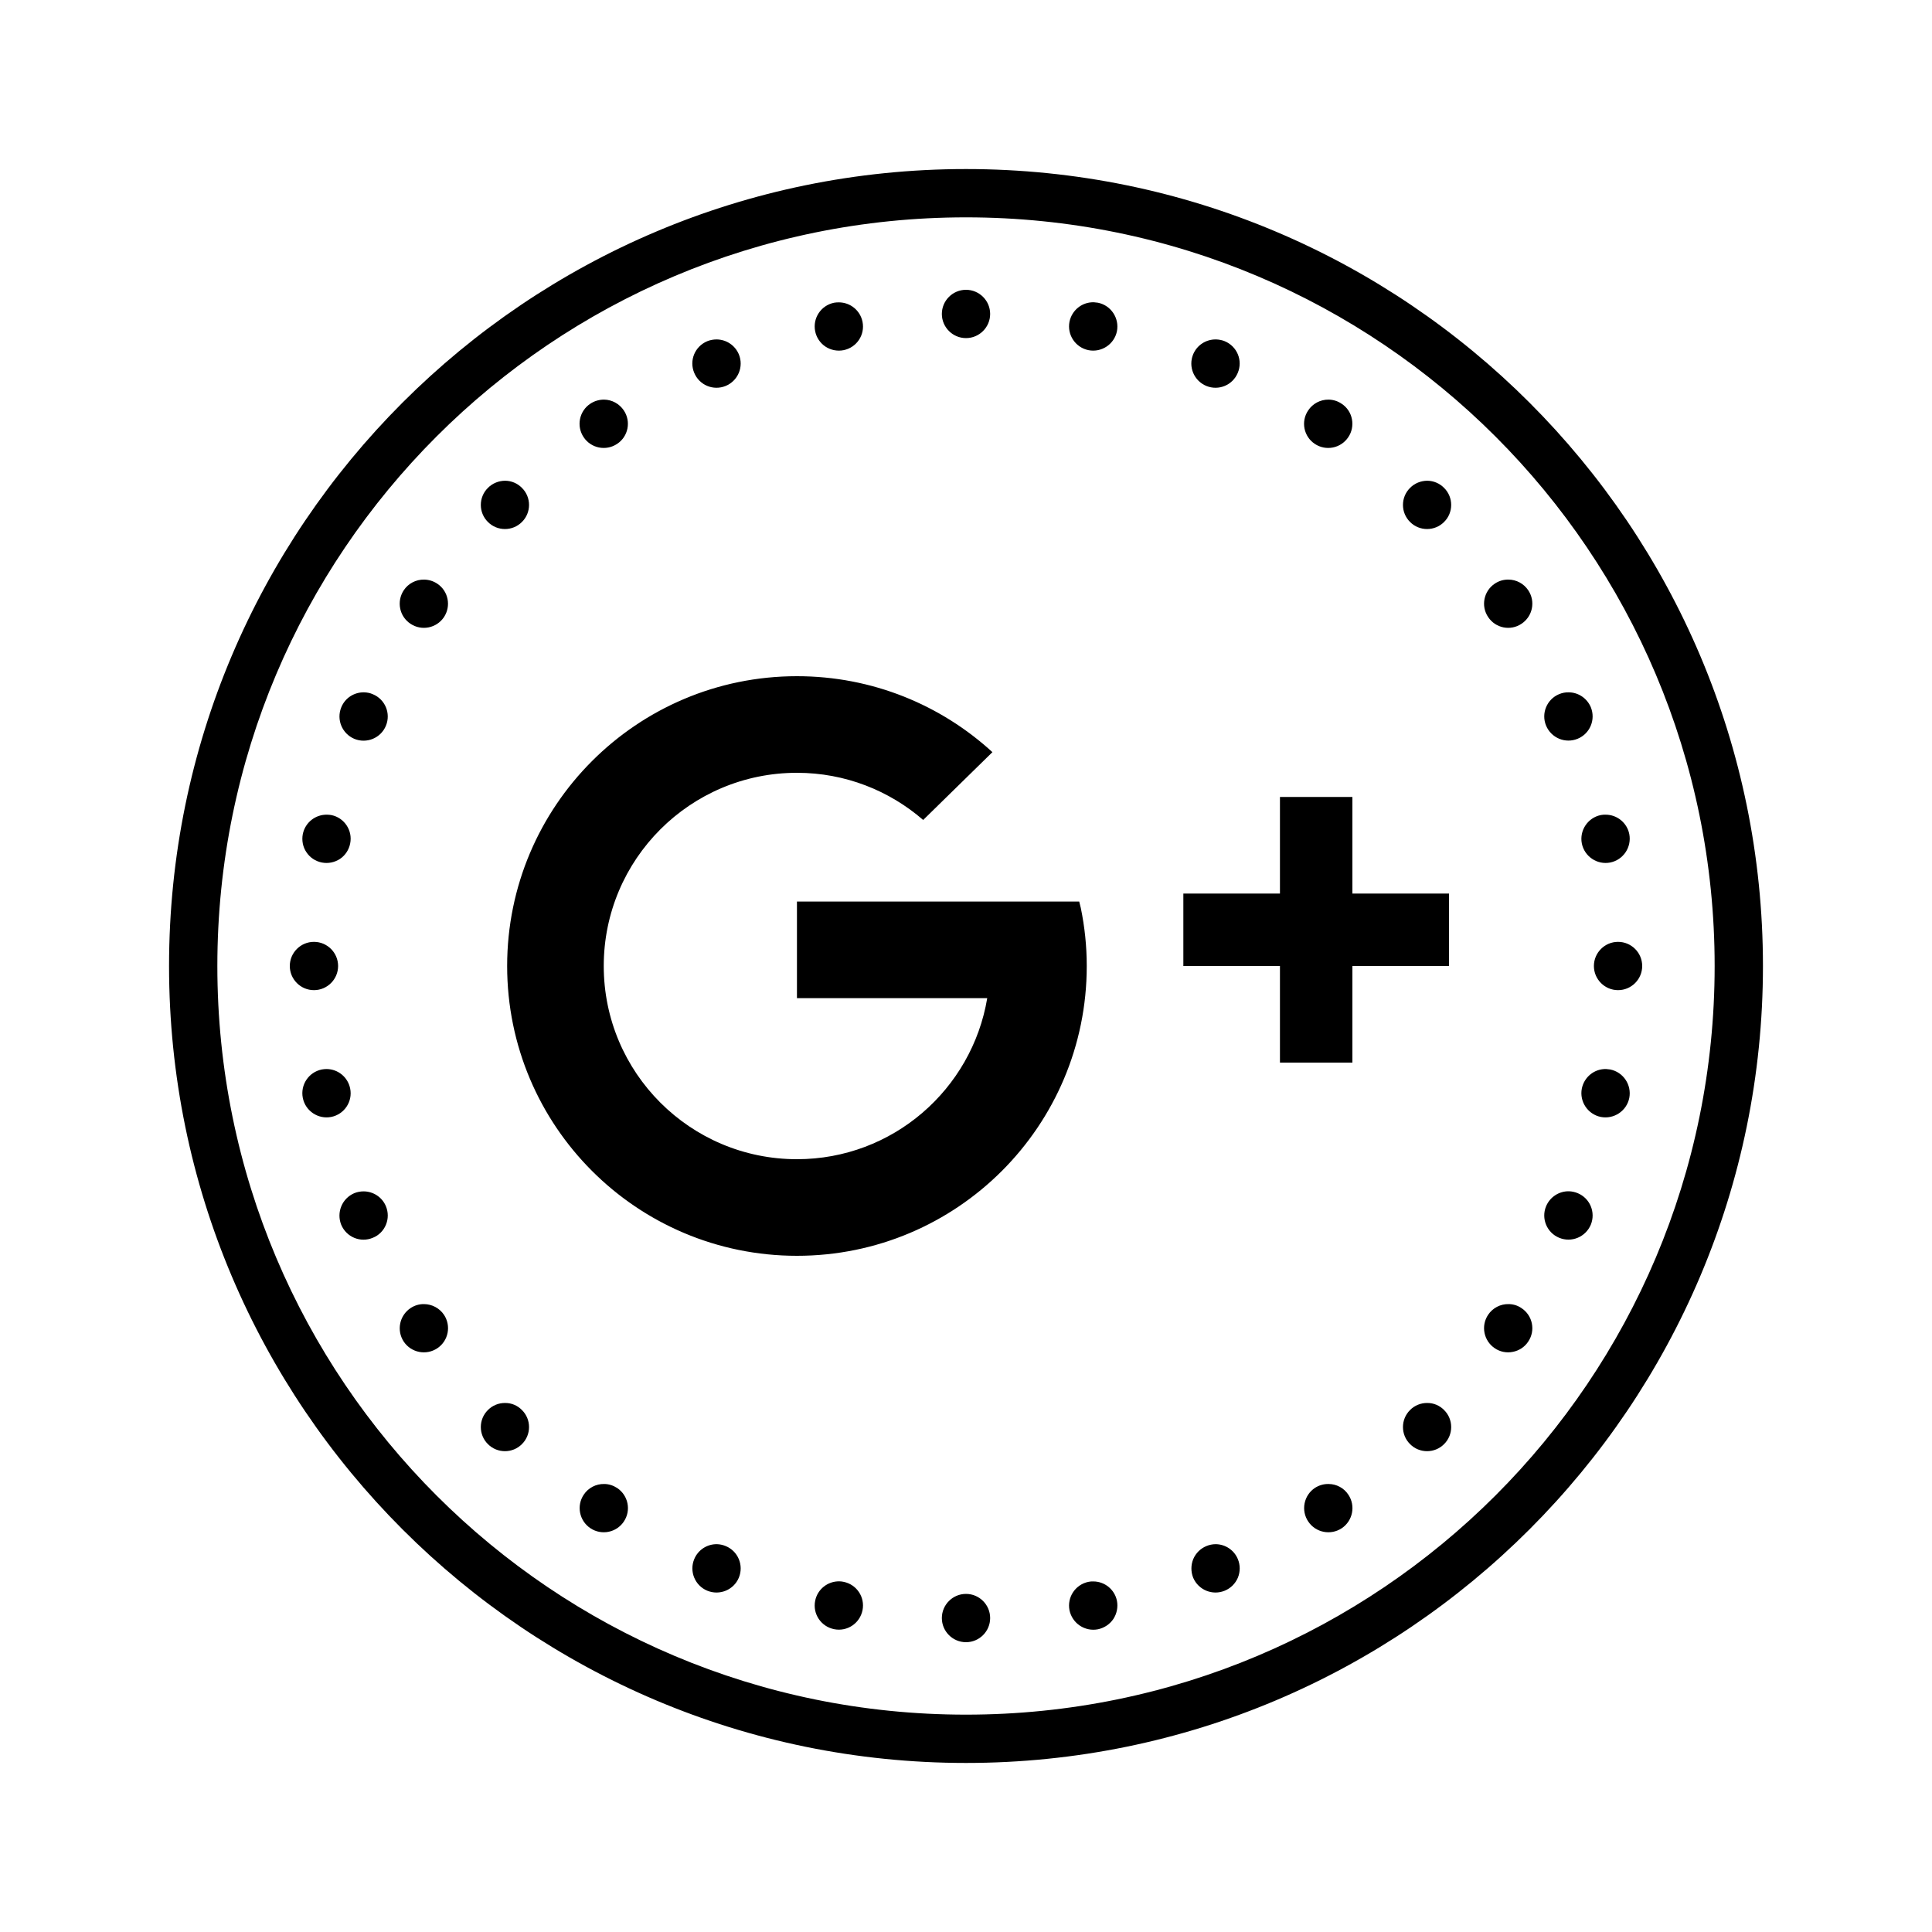
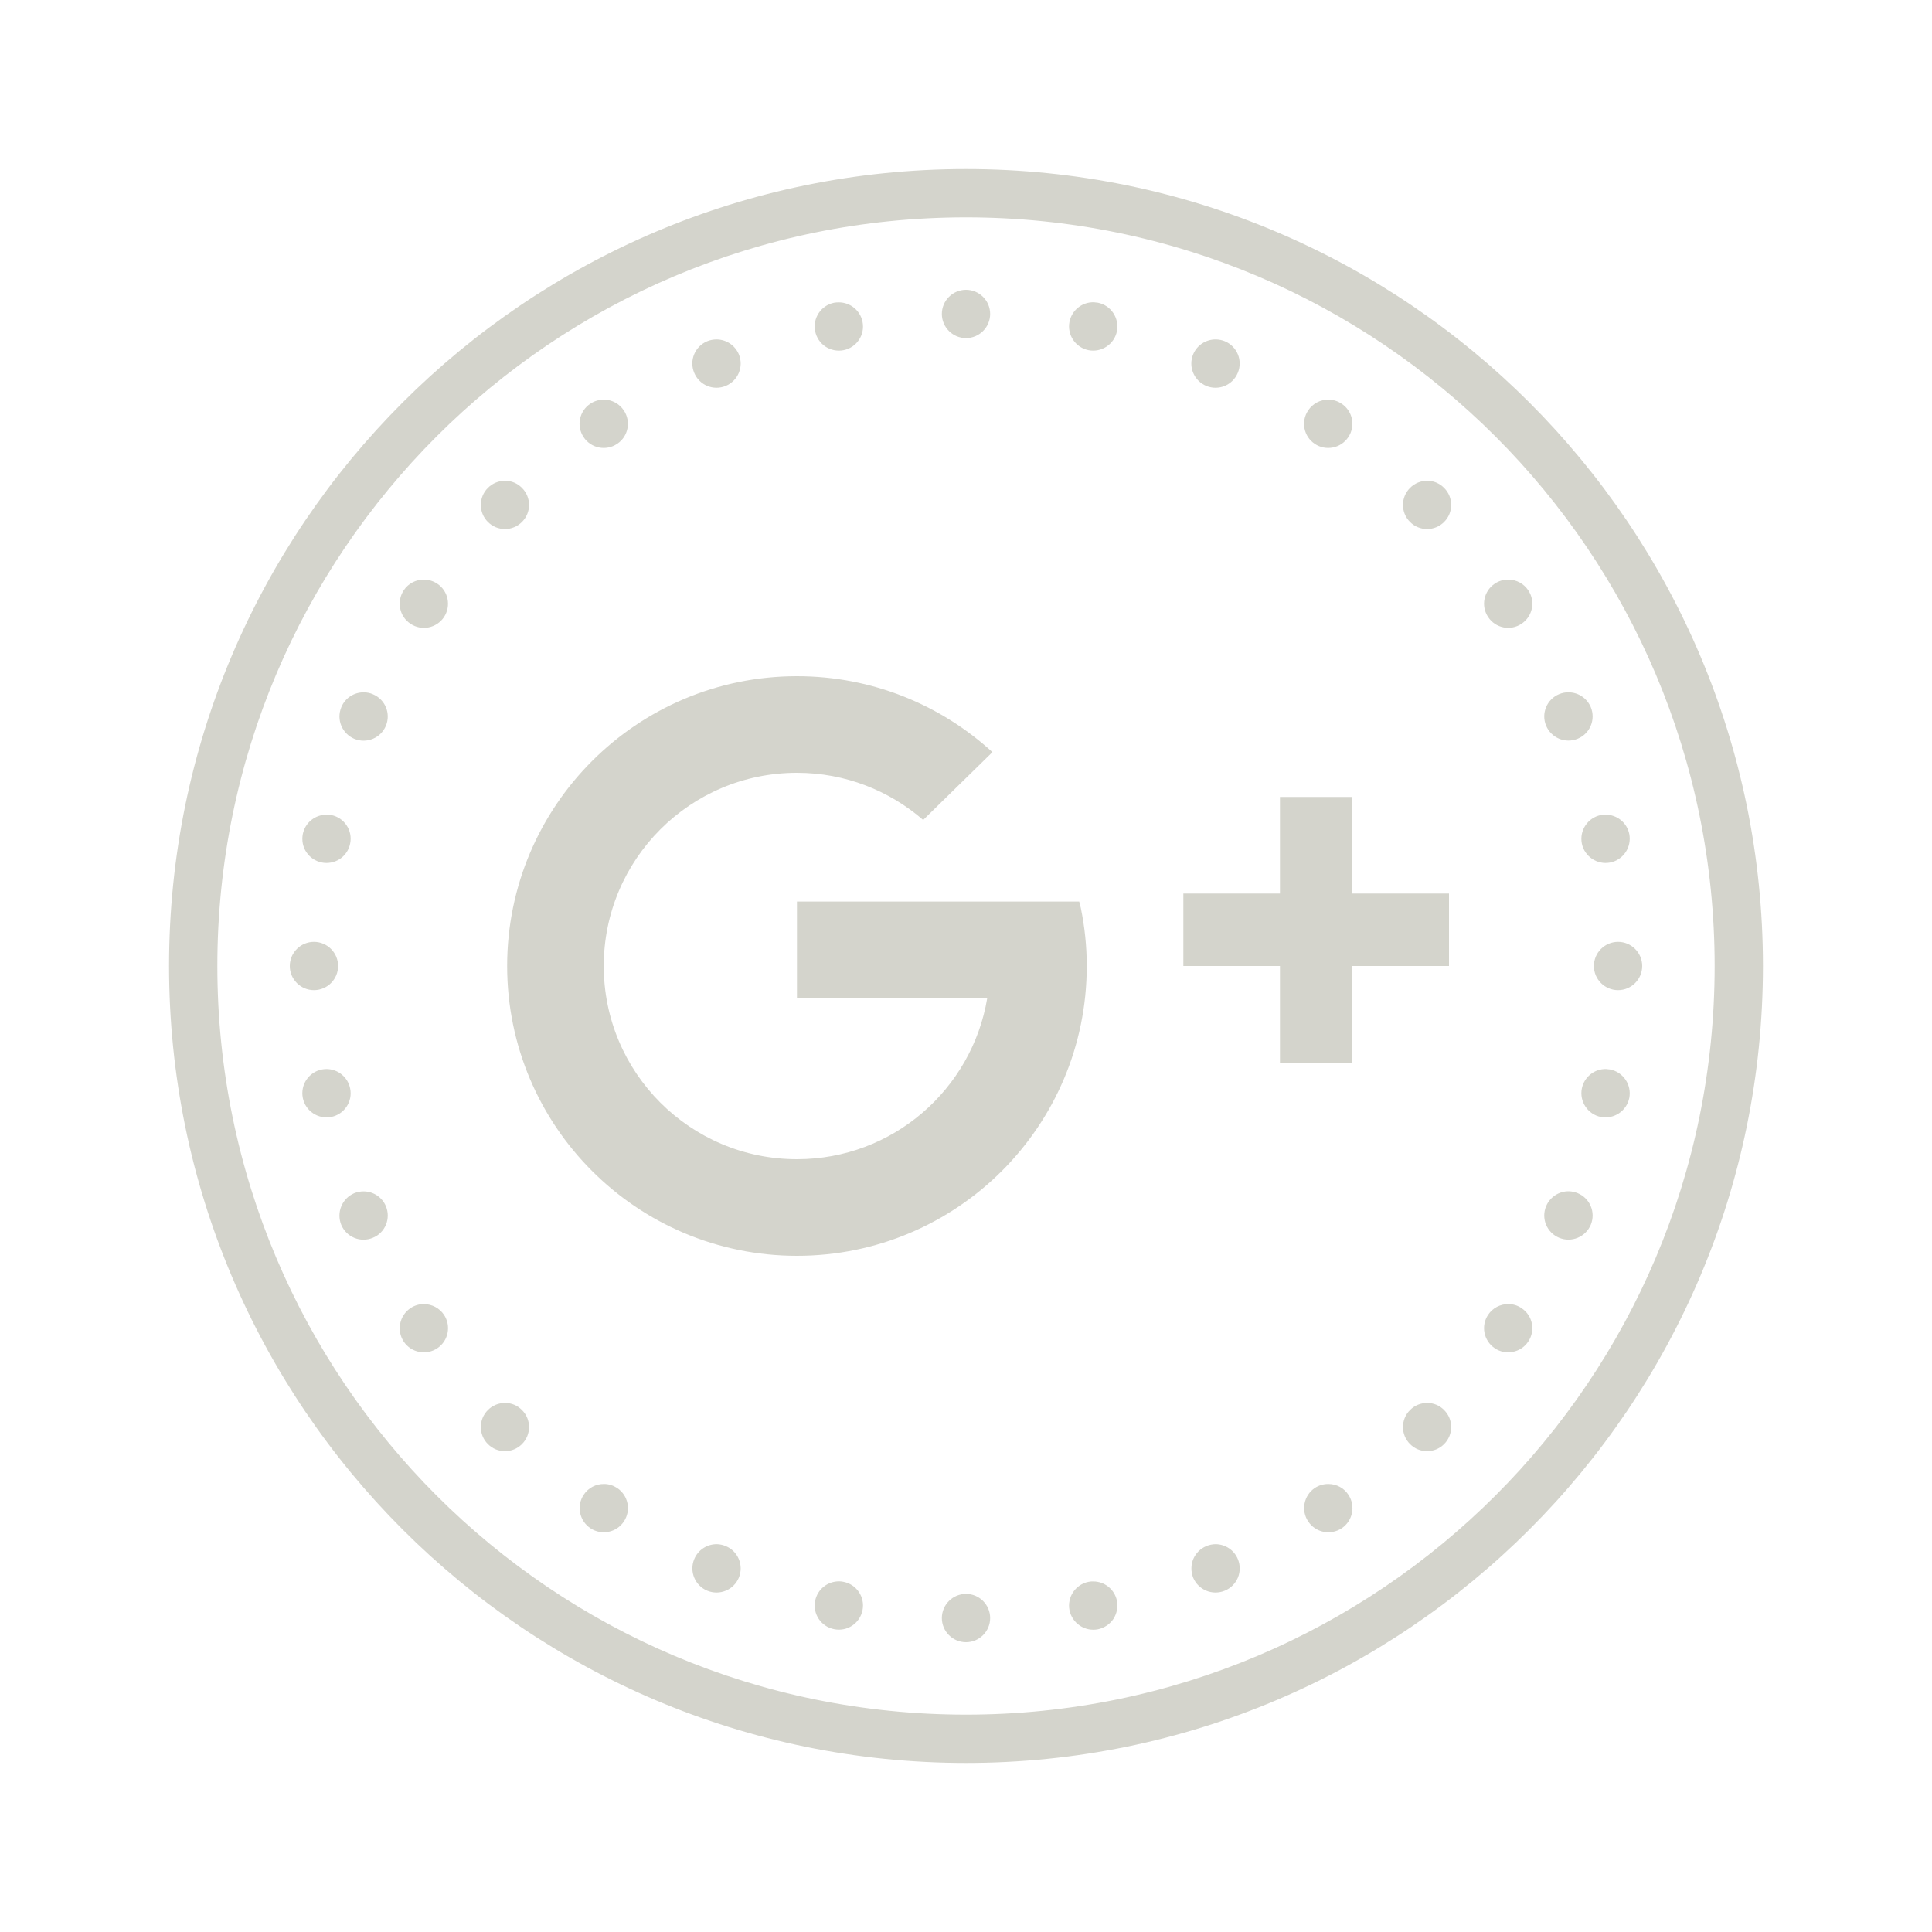
- <svg xmlns="http://www.w3.org/2000/svg" x="0px" y="0px" width="100" height="100" viewBox="0 0 80 80" fill="#000">
+ <svg xmlns="http://www.w3.org/2000/svg" x="0px" y="0px" width="100" height="100" viewBox="0 0 80 80" fill="#d4d4cc">
  <path d="M 40 7 C 21.785 7 7 21.785 7 40 C 7 58.215 21.785 73 40 73 C 58.215 73 73 58.215 73 40 C 73 21.785 58.215 7 40 7 Z M 40 9 C 57.133 9 71 22.867 71 40 C 71 57.133 57.133 71 40 71 C 22.867 71 9 57.133 9 40 C 9 22.867 22.867 9 40 9 Z M 40 12 C 39.449 12 39 12.449 39 13 C 39 13.551 39.449 14 40 14 C 40.551 14 41 13.551 41 13 C 41 12.449 40.551 12 40 12 Z M 45.293 12.516 C 44.805 12.504 44.383 12.844 44.285 13.324 C 44.18 13.863 44.531 14.391 45.074 14.5 C 45.613 14.605 46.141 14.254 46.25 13.715 C 46.355 13.172 46.004 12.645 45.465 12.535 C 45.406 12.527 45.352 12.52 45.293 12.516 Z M 34.738 12.52 C 34.672 12.52 34.605 12.523 34.539 12.535 C 33.996 12.645 33.645 13.172 33.754 13.715 C 33.805 13.973 33.957 14.203 34.18 14.352 C 34.398 14.496 34.668 14.551 34.93 14.5 C 35.473 14.391 35.824 13.867 35.715 13.324 C 35.621 12.859 35.215 12.523 34.738 12.52 Z M 29.676 14.055 C 29.543 14.055 29.41 14.078 29.285 14.129 C 28.773 14.344 28.531 14.926 28.746 15.438 C 28.957 15.949 29.539 16.191 30.051 15.98 C 30.562 15.766 30.805 15.184 30.594 14.672 C 30.438 14.301 30.078 14.059 29.676 14.055 Z M 50.355 14.055 C 49.941 14.047 49.566 14.289 49.406 14.672 C 49.195 15.184 49.438 15.766 49.949 15.98 C 50.461 16.191 51.043 15.949 51.254 15.438 C 51.469 14.926 51.227 14.344 50.715 14.129 C 50.602 14.082 50.477 14.059 50.355 14.055 Z M 25.012 16.547 C 24.809 16.547 24.609 16.605 24.441 16.719 C 23.984 17.023 23.859 17.645 24.168 18.105 C 24.473 18.562 25.094 18.688 25.555 18.379 C 26.016 18.074 26.137 17.453 25.832 16.996 C 25.648 16.719 25.34 16.551 25.012 16.547 Z M 55.016 16.547 C 54.676 16.543 54.355 16.711 54.168 16.996 C 53.859 17.453 53.984 18.074 54.441 18.379 C 54.902 18.688 55.523 18.562 55.828 18.105 C 55.977 17.887 56.031 17.613 55.98 17.355 C 55.93 17.094 55.777 16.863 55.555 16.719 C 55.395 16.609 55.211 16.551 55.016 16.547 Z M 20.922 19.906 C 20.652 19.906 20.391 20.012 20.203 20.203 C 19.812 20.59 19.812 21.227 20.203 21.613 C 20.59 22.004 21.227 22.004 21.613 21.613 C 22.004 21.227 22.004 20.59 21.613 20.203 C 21.43 20.016 21.184 19.91 20.922 19.906 Z M 59.105 19.906 C 58.836 19.906 58.574 20.012 58.387 20.203 C 57.996 20.59 57.996 21.227 58.387 21.613 C 58.773 22.004 59.41 22.004 59.797 21.613 C 60.188 21.227 60.188 20.59 59.797 20.203 C 59.613 20.016 59.367 19.91 59.105 19.906 Z M 62.461 24 C 62.258 23.996 62.062 24.055 61.895 24.168 C 61.438 24.473 61.312 25.094 61.621 25.551 C 61.926 26.012 62.547 26.137 63.004 25.828 C 63.465 25.52 63.59 24.902 63.281 24.441 C 63.098 24.168 62.789 24 62.461 24 Z M 17.566 24 C 17.227 23.992 16.906 24.16 16.719 24.441 C 16.414 24.902 16.535 25.523 16.996 25.828 C 17.457 26.137 18.074 26.012 18.383 25.555 C 18.688 25.094 18.566 24.473 18.105 24.168 C 17.945 24.062 17.762 24.004 17.566 24 Z M 33 28 C 26.371 28 21 33.371 21 40 C 21 46.629 26.371 52 33 52 C 39.629 52 45 46.629 45 40 C 45 39.176 44.914 38.375 44.754 37.598 L 44.688 37.332 L 33 37.332 L 33 41.332 L 40.879 41.332 C 40.246 45.113 36.965 48 33 48 C 28.582 48 25 44.418 25 40 C 25 35.582 28.582 32 33 32 C 35 32 36.824 32.738 38.227 33.953 L 41.094 31.145 C 38.961 29.191 36.121 28 33 28 Z M 64.953 28.668 C 64.82 28.664 64.688 28.691 64.562 28.742 C 64.051 28.953 63.809 29.539 64.02 30.047 C 64.234 30.559 64.816 30.801 65.328 30.59 C 65.84 30.379 66.082 29.793 65.871 29.281 C 65.715 28.914 65.355 28.668 64.953 28.668 Z M 15.078 28.668 C 14.664 28.66 14.289 28.902 14.133 29.285 C 13.922 29.797 14.164 30.379 14.672 30.594 C 15.184 30.805 15.77 30.562 15.98 30.051 C 16.191 29.539 15.949 28.957 15.438 28.746 C 15.324 28.695 15.203 28.672 15.078 28.668 Z M 53 33 L 53 37 L 49 37 L 49 40 L 53 40 L 53 44 L 56 44 L 56 40 L 60 40 L 60 37 L 56 37 L 56 33 Z M 66.484 33.734 C 66.418 33.73 66.352 33.738 66.285 33.75 C 65.746 33.859 65.395 34.387 65.5 34.926 C 65.609 35.469 66.137 35.82 66.676 35.715 C 67.219 35.605 67.57 35.078 67.465 34.535 C 67.371 34.07 66.961 33.734 66.484 33.734 Z M 13.547 33.734 C 13.059 33.723 12.637 34.059 12.539 34.535 C 12.488 34.797 12.539 35.07 12.688 35.289 C 12.836 35.512 13.066 35.664 13.328 35.715 C 13.586 35.766 13.855 35.711 14.078 35.566 C 14.297 35.418 14.449 35.188 14.5 34.926 C 14.609 34.387 14.258 33.859 13.719 33.75 C 13.66 33.742 13.605 33.734 13.547 33.734 Z M 13 39 C 12.449 39 12 39.449 12 40 C 12 40.551 12.449 41 13 41 C 13.551 41 14 40.551 14 40 C 14 39.449 13.551 39 13 39 Z M 67 39 C 66.449 39 66 39.449 66 40 C 66 40.551 66.449 41 67 41 C 67.551 41 68 40.551 68 40 C 68 39.449 67.551 39 67 39 Z M 13.523 44.266 C 13.457 44.266 13.391 44.273 13.324 44.285 C 12.781 44.395 12.43 44.922 12.539 45.465 C 12.648 46.004 13.172 46.355 13.715 46.25 C 14.258 46.141 14.609 45.613 14.5 45.074 C 14.406 44.605 14 44.27 13.523 44.266 Z M 66.508 44.266 C 66.02 44.254 65.598 44.594 65.5 45.074 C 65.395 45.613 65.746 46.141 66.285 46.25 C 66.828 46.355 67.355 46.004 67.465 45.465 C 67.57 44.922 67.219 44.395 66.676 44.285 C 66.621 44.277 66.566 44.27 66.508 44.266 Z M 64.969 49.328 C 64.555 49.32 64.18 49.566 64.02 49.949 C 63.809 50.457 64.051 51.043 64.562 51.254 C 65.074 51.465 65.656 51.223 65.871 50.715 C 66.082 50.203 65.84 49.617 65.328 49.406 C 65.215 49.359 65.09 49.332 64.969 49.328 Z M 15.062 49.332 C 14.93 49.332 14.797 49.355 14.672 49.406 C 14.43 49.508 14.234 49.703 14.133 49.949 C 14.031 50.195 14.031 50.469 14.129 50.715 C 14.344 51.227 14.926 51.469 15.438 51.254 C 15.684 51.156 15.879 50.961 15.98 50.715 C 16.082 50.469 16.082 50.195 15.98 49.949 C 15.828 49.578 15.465 49.336 15.062 49.332 Z M 62.469 54 C 62.129 53.992 61.809 54.16 61.621 54.441 C 61.312 54.902 61.438 55.52 61.895 55.828 C 62.113 55.977 62.387 56.031 62.645 55.977 C 62.906 55.926 63.137 55.773 63.281 55.551 C 63.59 55.094 63.465 54.473 63.004 54.168 C 62.848 54.059 62.66 54 62.469 54 Z M 17.562 54 C 17.359 53.996 17.164 54.055 16.996 54.168 C 16.539 54.477 16.414 55.094 16.719 55.555 C 17.027 56.012 17.648 56.137 18.109 55.828 C 18.566 55.523 18.691 54.902 18.383 54.441 C 18.199 54.168 17.891 54.004 17.562 54 Z M 20.922 58.094 C 20.652 58.09 20.391 58.195 20.203 58.387 C 19.812 58.773 19.812 59.41 20.203 59.797 C 20.59 60.188 21.227 60.188 21.613 59.797 C 22.004 59.41 22.004 58.773 21.613 58.387 C 21.43 58.199 21.184 58.094 20.922 58.094 Z M 59.105 58.094 C 58.836 58.09 58.574 58.195 58.387 58.387 C 57.996 58.773 57.996 59.41 58.387 59.797 C 58.773 60.188 59.41 60.188 59.797 59.797 C 60.188 59.41 60.188 58.773 59.797 58.387 C 59.613 58.199 59.367 58.094 59.105 58.094 Z M 25.02 61.449 C 24.68 61.441 24.359 61.609 24.172 61.891 C 23.863 62.352 23.988 62.973 24.449 63.281 C 24.906 63.586 25.527 63.461 25.832 63.004 C 26.141 62.543 26.016 61.926 25.559 61.617 C 25.398 61.512 25.211 61.449 25.02 61.449 Z M 55.012 61.449 C 54.809 61.445 54.613 61.504 54.445 61.613 C 54.223 61.762 54.07 61.992 54.02 62.254 C 53.969 62.512 54.023 62.785 54.172 63.004 C 54.477 63.461 55.098 63.586 55.559 63.281 C 56.016 62.973 56.141 62.352 55.832 61.891 C 55.652 61.617 55.344 61.449 55.012 61.449 Z M 29.691 63.941 C 29.277 63.934 28.902 64.18 28.746 64.562 C 28.535 65.07 28.777 65.656 29.285 65.867 C 29.797 66.078 30.383 65.836 30.594 65.328 C 30.805 64.816 30.562 64.23 30.051 64.02 C 29.938 63.973 29.816 63.945 29.691 63.941 Z M 50.34 63.941 C 50.207 63.941 50.074 63.969 49.953 64.02 C 49.707 64.121 49.512 64.316 49.41 64.559 C 49.309 64.805 49.309 65.082 49.406 65.328 C 49.621 65.836 50.203 66.078 50.715 65.867 C 50.961 65.766 51.156 65.57 51.258 65.328 C 51.359 65.082 51.359 64.805 51.258 64.562 C 51.105 64.188 50.742 63.945 50.34 63.941 Z M 34.762 65.48 C 34.273 65.469 33.848 65.809 33.754 66.285 C 33.645 66.828 33.996 67.352 34.539 67.461 C 35.082 67.57 35.605 67.219 35.715 66.676 C 35.824 66.133 35.473 65.609 34.93 65.5 C 34.875 65.488 34.816 65.48 34.762 65.48 Z M 45.27 65.484 C 45.203 65.48 45.137 65.488 45.074 65.5 C 44.531 65.609 44.18 66.133 44.285 66.676 C 44.34 66.938 44.492 67.164 44.711 67.312 C 44.934 67.461 45.203 67.516 45.465 67.465 C 45.723 67.41 45.953 67.258 46.102 67.039 C 46.246 66.816 46.301 66.547 46.25 66.285 C 46.156 65.82 45.746 65.484 45.27 65.484 Z M 40 66 C 39.449 66 39 66.449 39 67 C 39 67.551 39.449 68 40 68 C 40.551 68 41 67.551 41 67 C 41 66.449 40.551 66 40 66 Z">
    </path>
</svg>
